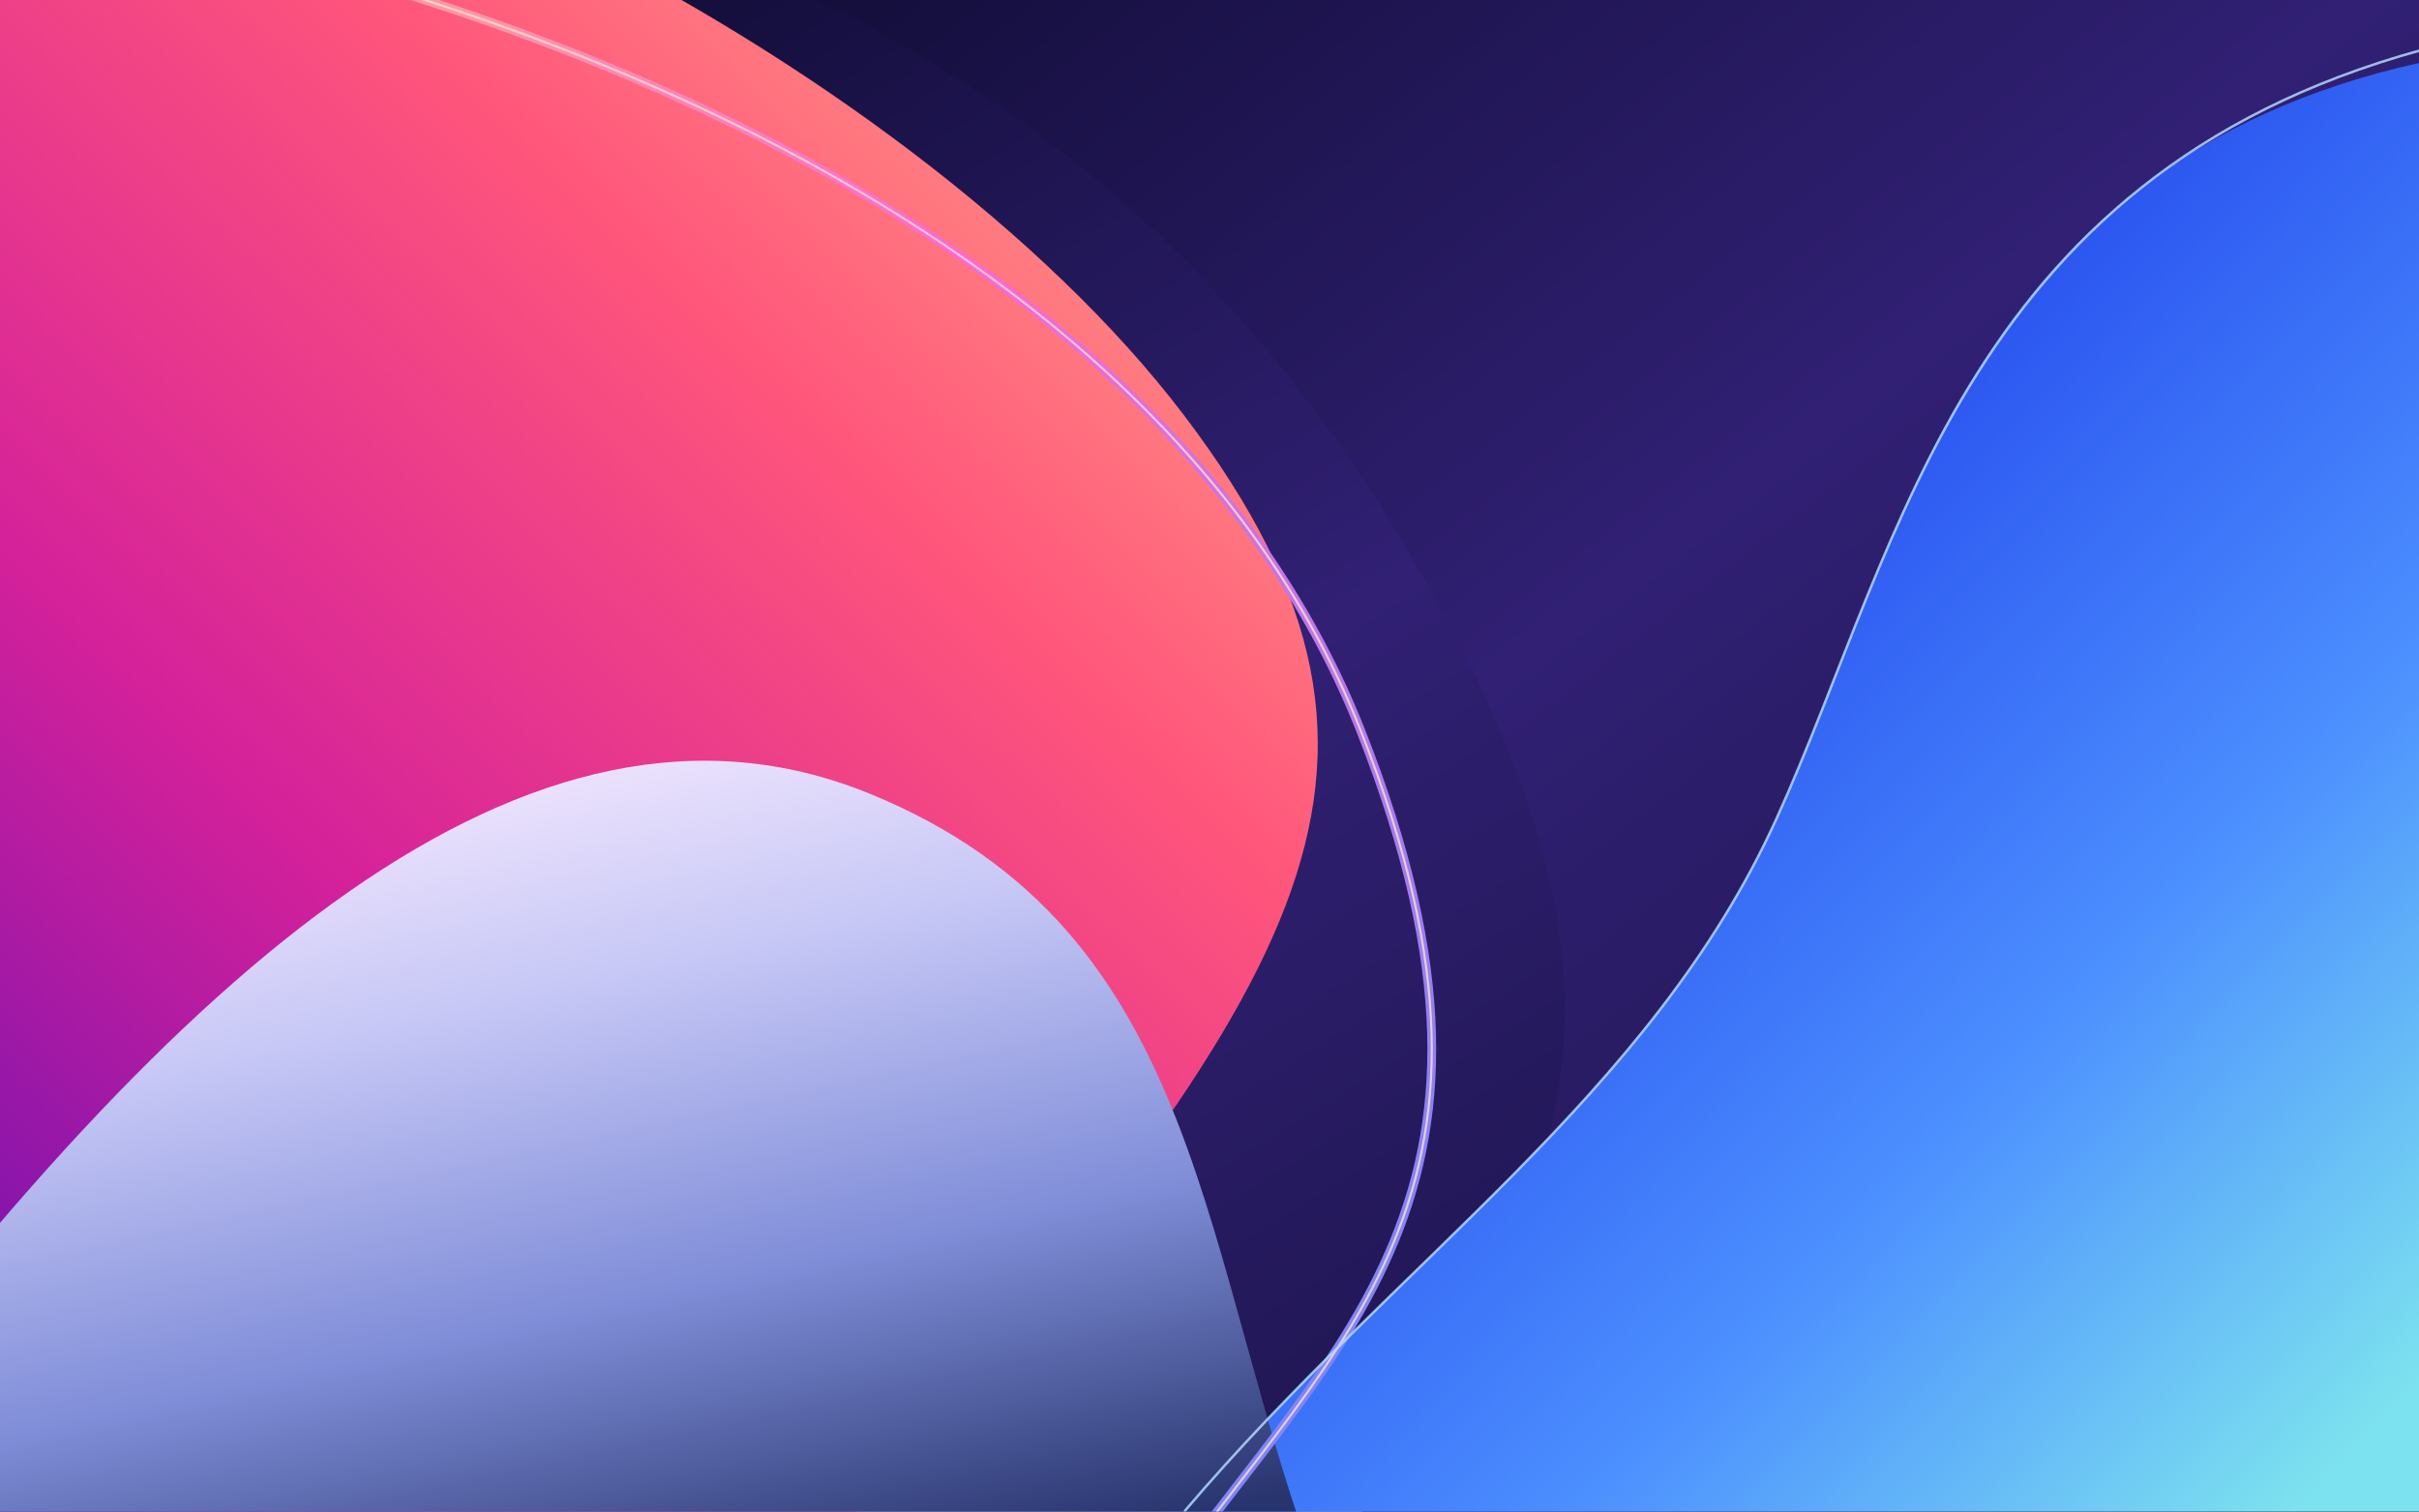
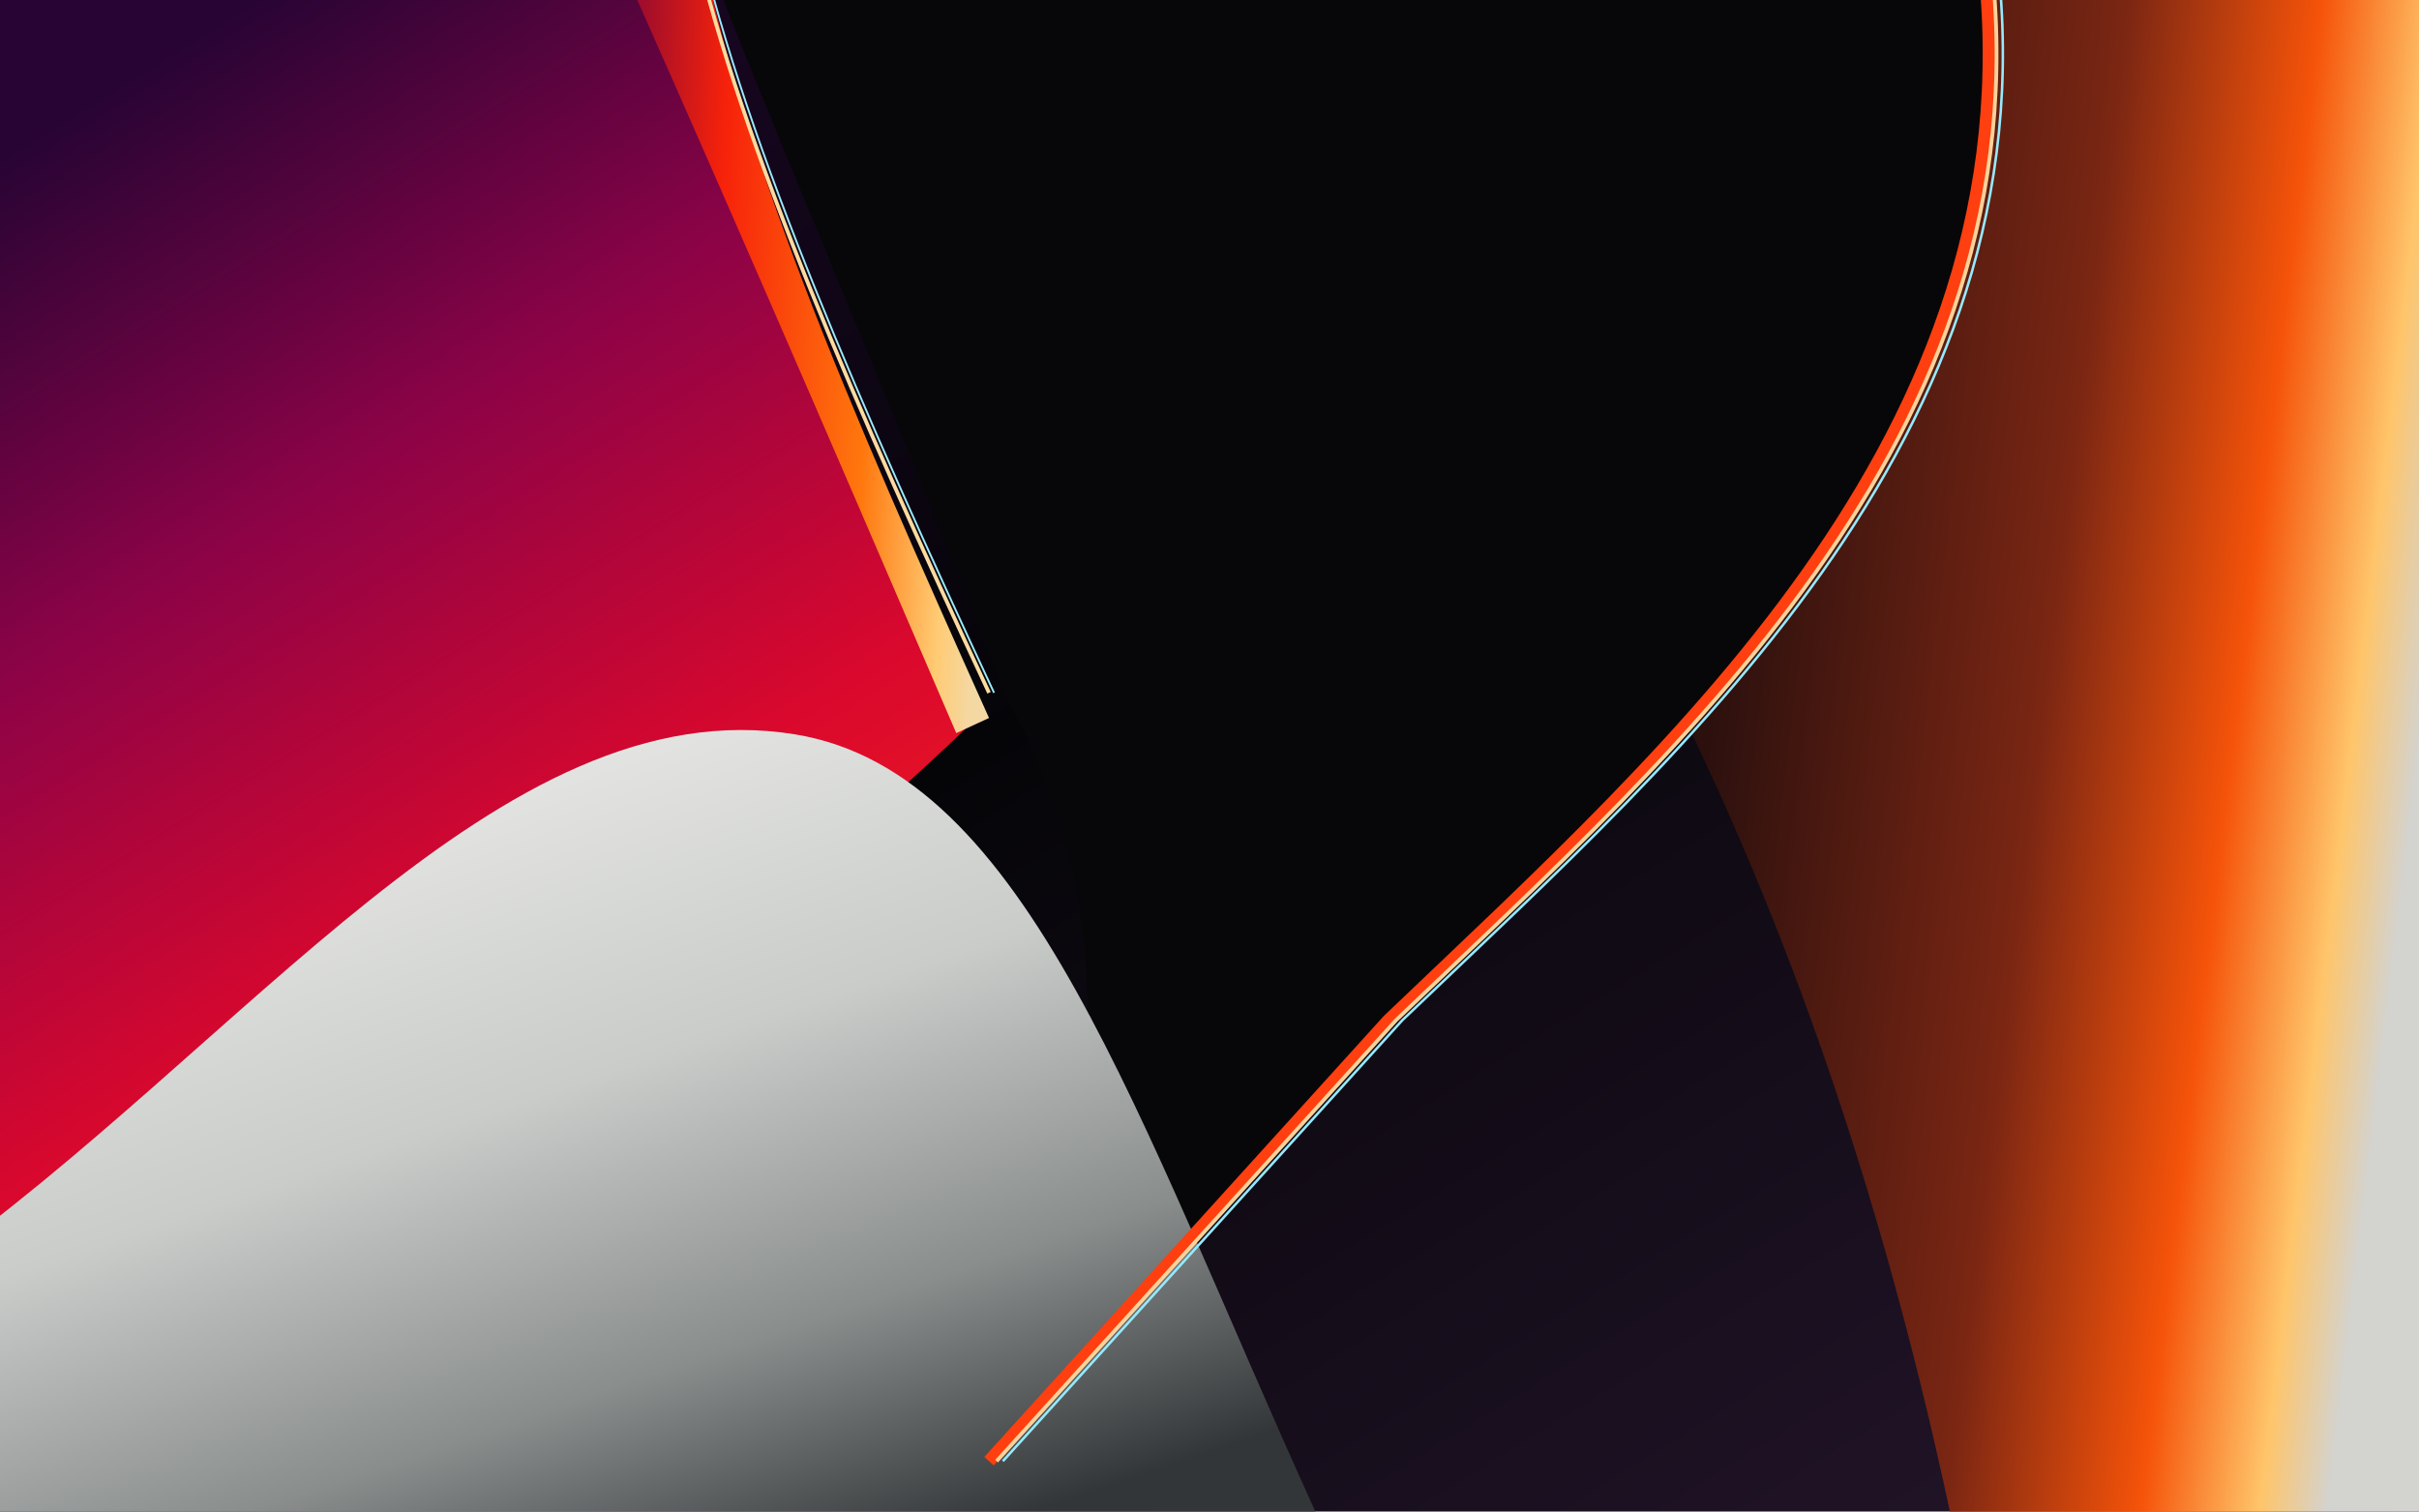
<svg xmlns="http://www.w3.org/2000/svg" viewBox="0 0 1920 1200" preserveAspectRatio="xMidYMid slice">
  <defs>
-     <linearGradient id="night" x1="0" y1="0" x2="1" y2="1">
-       <stop stop-color="#070724" />
-       <stop offset=".48" stop-color="#312074" />
-       <stop offset="1" stop-color="#110e36" />
+     <linearGradient id="base" x2="1" y2="1">
+       <stop stop-color="#20072d" />
+       <stop offset=".45" stop-color="#050508" />
+       <stop offset="1" stop-color="#26162d" />
    </linearGradient>
-     <linearGradient id="pink" x1="0" y1="1" x2=".8" y2="0">
-       <stop stop-color="#580db6" />
-       <stop offset=".38" stop-color="#d5219a" />
-       <stop offset=".7" stop-color="#ff567b" />
-       <stop offset="1" stop-color="#ffad87" />
+     <linearGradient id="red" x1=".25" y1="0" x2=".7" y2="1">
+       <stop stop-color="#270434" />
+       <stop offset=".32" stop-color="#8b0347" />
+       <stop offset=".65" stop-color="#da082d" />
+       <stop offset="1" stop-color="#fb2812" />
    </linearGradient>
-     <linearGradient id="blue" x1=".1" y1=".1" x2=".9" y2="1">
-       <stop stop-color="#0a105f" />
-       <stop offset=".35" stop-color="#2b55f0" />
-       <stop offset=".68" stop-color="#4c8fff" />
-       <stop offset="1" stop-color="#7de2ef" />
+     <linearGradient id="fire" x1="0" y1=".4" x2="1" y2=".5">
+       <stop stop-color="#7a0439" />
+       <stop offset=".32" stop-color="#f7220a" />
+       <stop offset=".7" stop-color="#ff770d" />
+       <stop offset=".91" stop-color="#ffcb74" />
+       <stop offset="1" stop-color="#f4d8a3" />
    </linearGradient>
-     <linearGradient id="silver" x1=".3" y1="0" x2=".7" y2="1">
-       <stop stop-color="#f9ebff" />
-       <stop offset=".3" stop-color="#c7c8f6" />
-       <stop offset=".65" stop-color="#7f8dd8" />
-       <stop offset="1" stop-color="#27346d" />
+     <linearGradient id="silver" x1=".2" y1="0" x2=".8" y2="1">
+       <stop stop-color="#f0f0ed" />
+       <stop offset=".45" stop-color="#c9ccc9" />
+       <stop offset=".75" stop-color="#898d8c" />
+       <stop offset="1" stop-color="#333638" />
    </linearGradient>
-     <linearGradient id="edge" x1="0" y1="0" x2="1" y2="1">
-       <stop stop-color="#ffbe7f" />
-       <stop offset=".45" stop-color="#fe66d6" />
-       <stop offset="1" stop-color="#618cff" />
+     <linearGradient id="right" x2="1" y2=".25">
+       <stop stop-color="#0b070c" />
+       <stop offset=".55" stop-color="#7a2613" />
+       <stop offset=".78" stop-color="#f55309" />
+       <stop offset=".92" stop-color="#ffc56a" />
+       <stop offset="1" stop-color="#d3d3cf" />
    </linearGradient>
  </defs>
-   <path fill="url(#night)" d="M0 0h1920v1200H0z" />
-   <path fill="url(#pink)" d="M-100-180C180-230 720 40 940 330S1020 790 680 1200H-100Z" />
-   <path fill="url(#night)" d="M300-120C740-20 995 190 1160 515S1220 980 1030 1280h1070V-120Z" />
-   <path fill="url(#blue)" d="M1920 50C1560 130 1510 430 1410 650S1110 1000 940 1200h980Z" />
-   <path fill="url(#silver)" d="M-150 1160C140 770 420 520 690 630S950 1000 1050 1260H-150Z" />
-   <path d="M-60-90C440-20 930 200 1080 580S1050 1070 900 1290" stroke="url(#edge)" stroke-width="7" fill="none" />
-   <path d="M-60-90C440-20 930 200 1080 580S1050 1070 900 1290" stroke="#ffe9c8" stroke-opacity=".75" stroke-width="1.7" fill="none" />
-   <path d="M1940 35C1560 130 1510 430 1410 650S1110 1000 940 1200" stroke="#b1d7ff" stroke-opacity=".85" stroke-width="2" fill="none" />
+   <path fill="url(#base)" d="M0 0h1920v1200H0z" />
+   <path fill="url(#red)" d="M0 0h560c25 170 110 330 210 575C590 750 325 930 0 1080Z" />
+   <path fill="url(#fire)" d="M470-80h80c30 190 125 405 235 650l-26 12C655 340 552 102 470-80Z" />
+   <path fill="url(#right)" d="M1560-60h400v1320h-400c-60-305-145-535-238-720 175-195 270-390 238-600Z" />
+   <path fill="#070709" d="M555-50h1020c55 385-240 640-470 860L785 1160c60-180 135-385 12-610C707 316 609 95 555-50Z" />
+   <path fill="url(#silver)" d="M-60 1200V1010c255-180 457-465 691-427 185 30 271 305 413 617Z" />
+   <path d="M1572-50c55 385-240 640-470 860L785 1160" fill="none" stroke="#ff3f0f" stroke-width="10" />
+   <path d="M1578-50c55 385-240 640-470 860L791 1160" fill="none" stroke="#ffd29a" stroke-width="3" />
+   <path d="M1583-50c55 385-240 640-470 860L796 1160" fill="none" stroke="#95eaff" stroke-width="2" />
+   <path d="M550-50c40 170 130 375 235 600" fill="none" stroke="#ffdb9f" stroke-width="3" />
+   <path d="M554-50c40 170 130 375 235 600" fill="none" stroke="#9aeafa" stroke-width="1.5" />
</svg>
